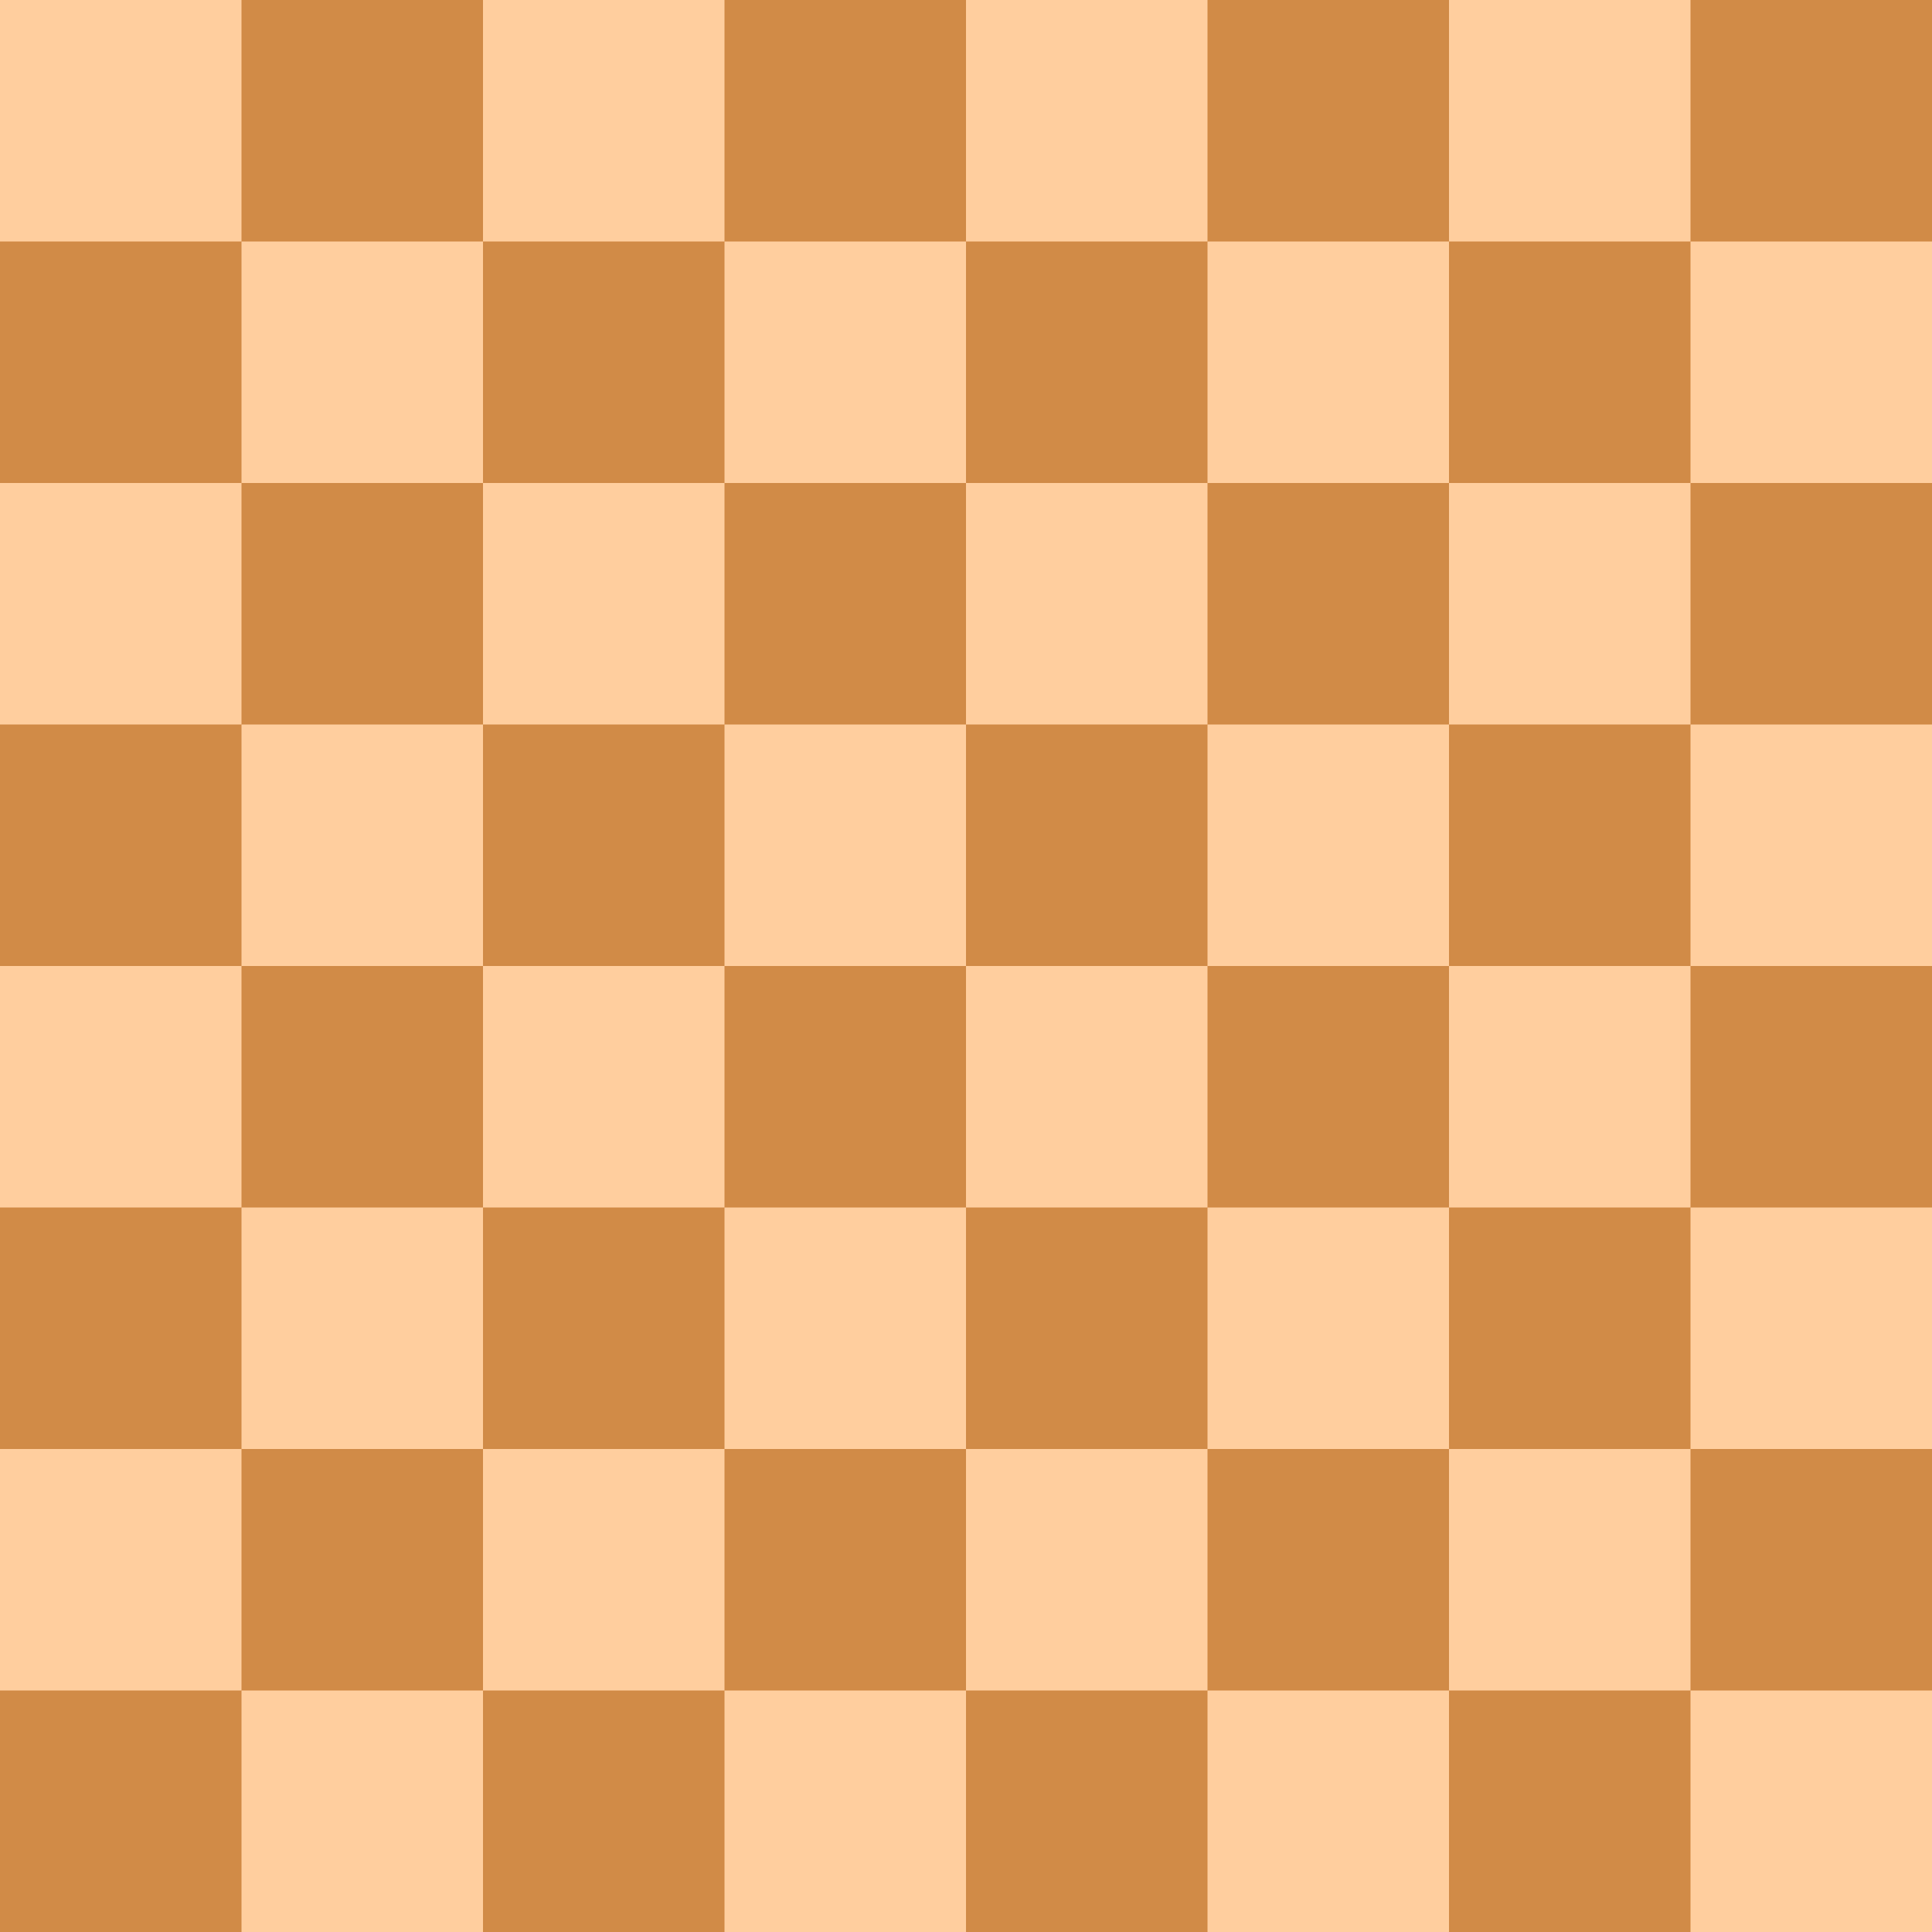
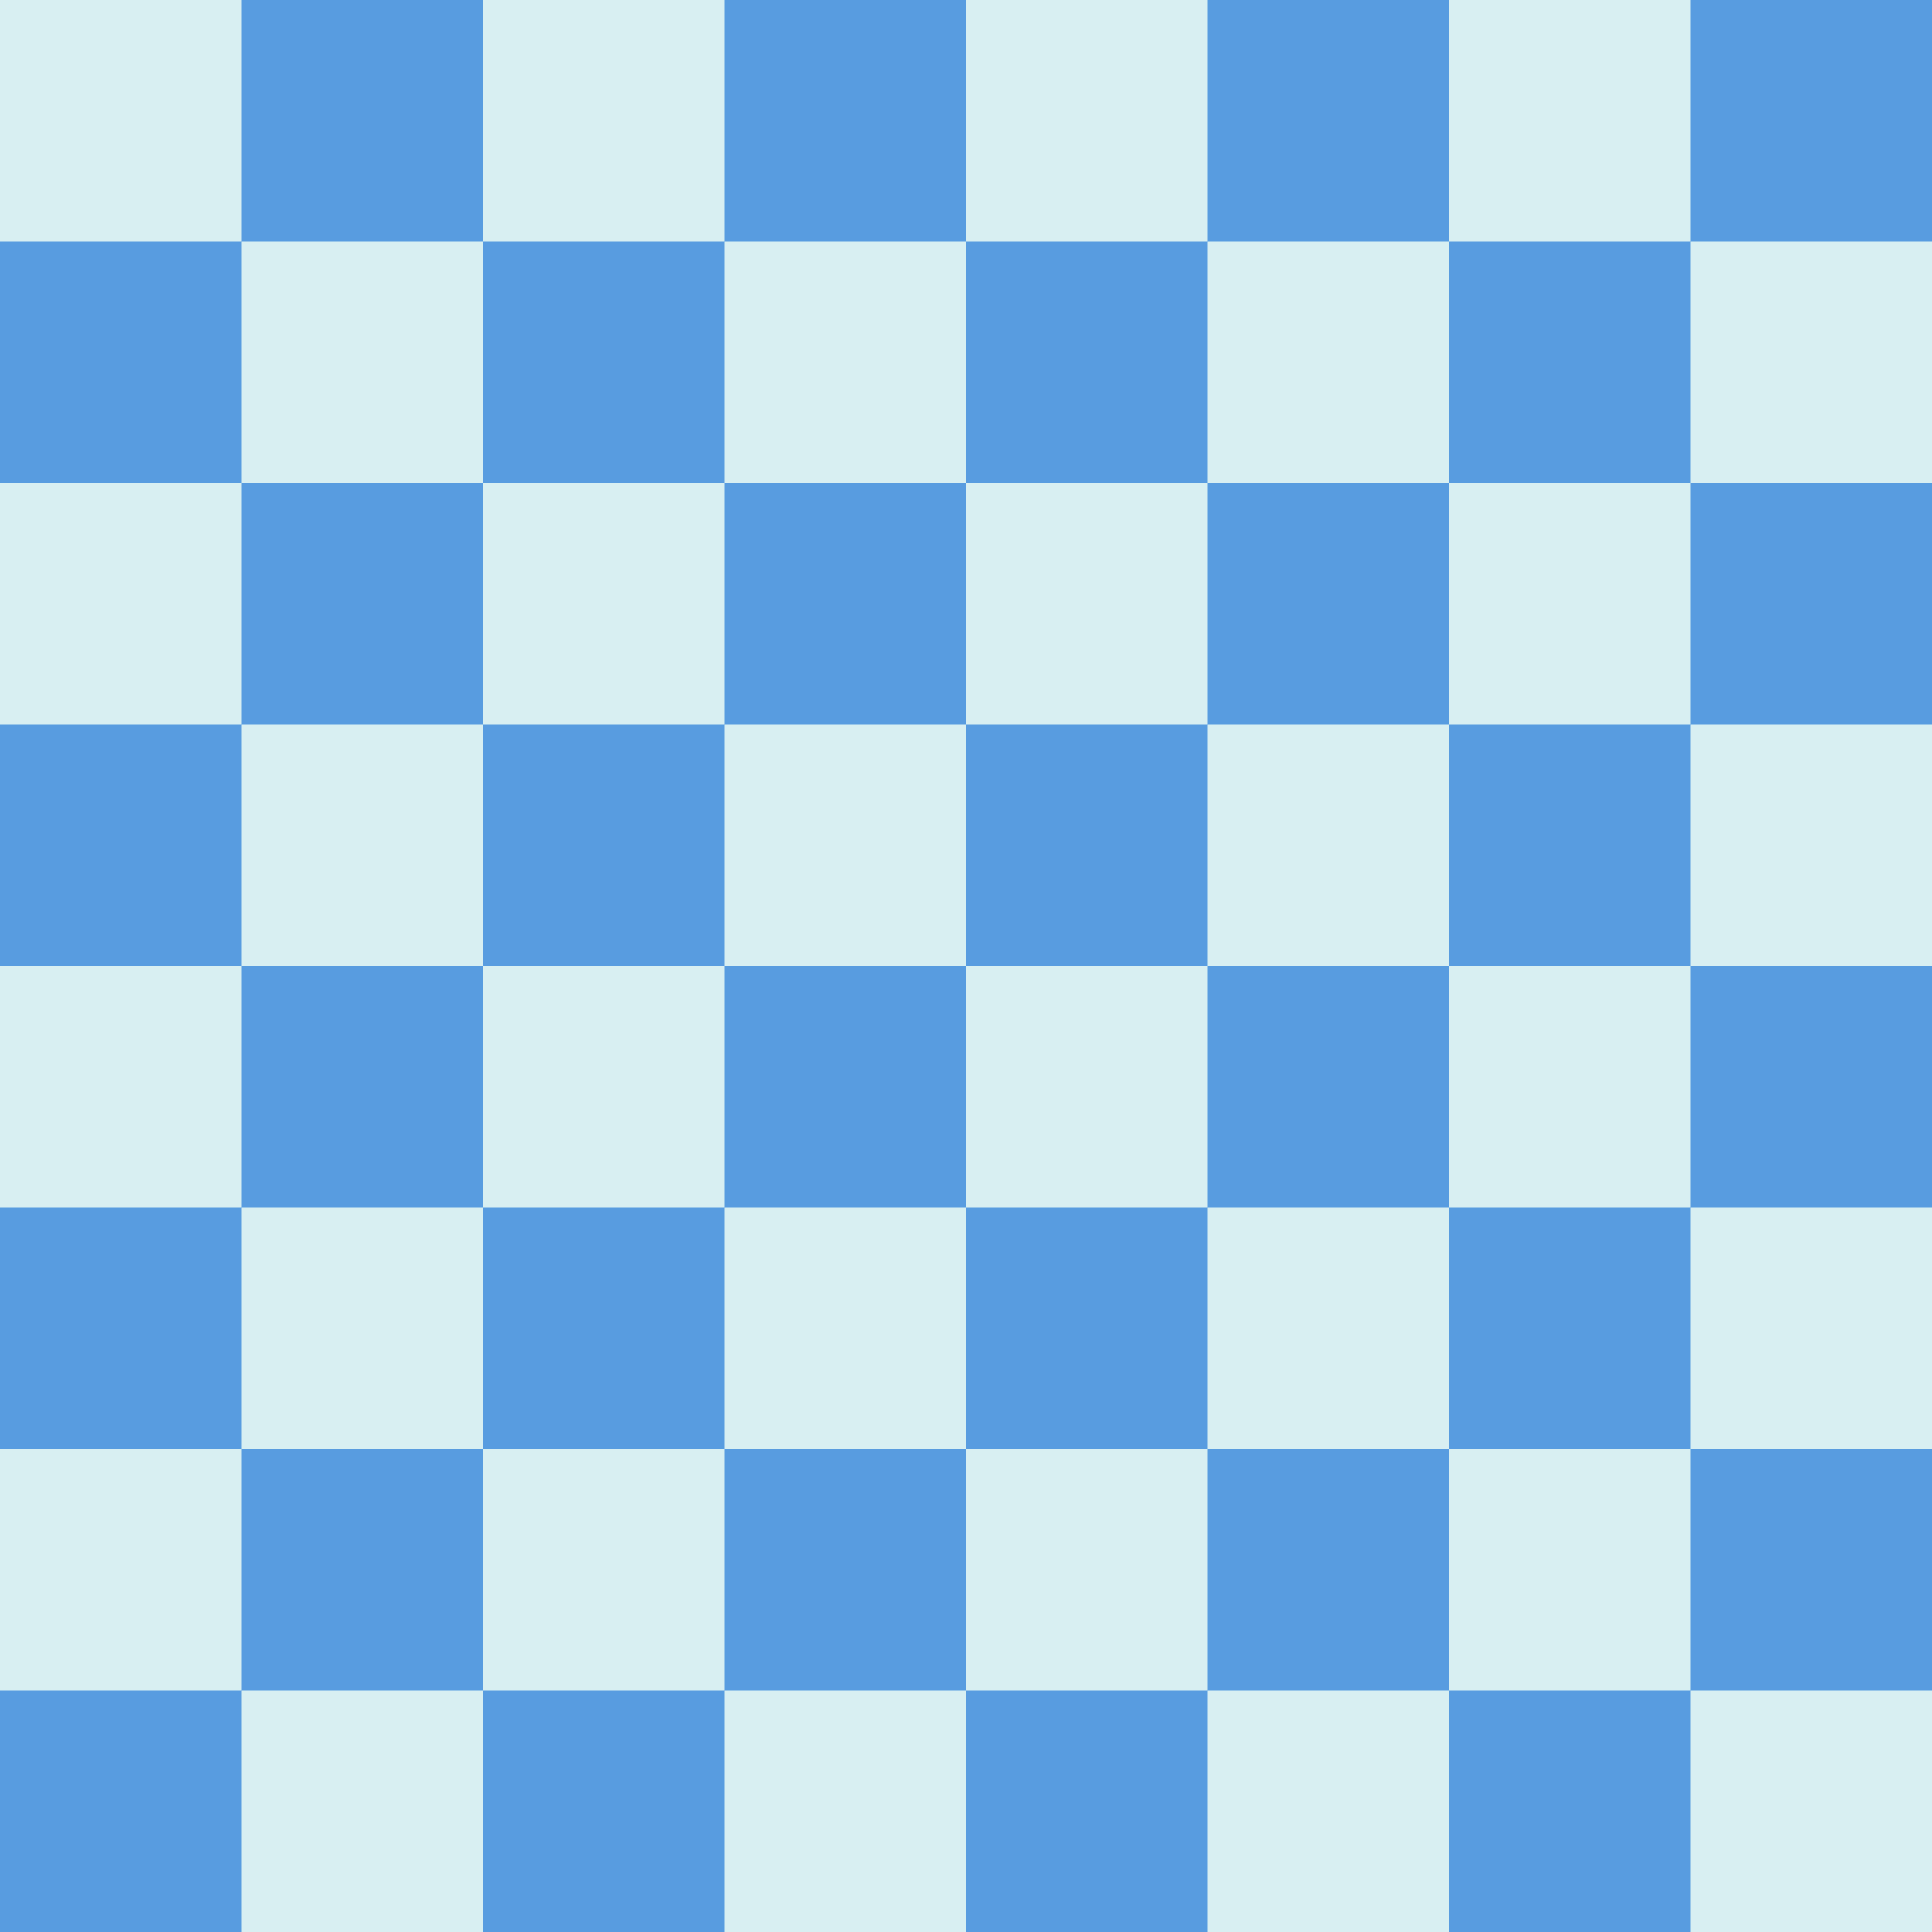
<svg xmlns="http://www.w3.org/2000/svg" width="480" height="480">
  <g>
-     <rect class="black" fill="#d18b47" x="0" y="0" width="480" height="480" />
-     <rect class="white" fill="#ffce9e" x="0" y="0" width="60" height="60" />
-     <rect class="white" fill="#ffce9e" x="120" y="0" width="60" height="60" />
-     <rect class="white" fill="#ffce9e" x="240" y="0" width="60" height="60" />
-     <rect class="white" fill="#ffce9e" x="360" y="0" width="60" height="60" />
-     <rect class="white" fill="#ffce9e" x="60" y="60" width="60" height="60" />
-     <rect class="white" fill="#ffce9e" x="180" y="60" width="60" height="60" />
-     <rect class="white" fill="#ffce9e" x="300" y="60" width="60" height="60" />
-     <rect class="white" fill="#ffce9e" x="420" y="60" width="60" height="60" />
-     <rect class="white" fill="#ffce9e" x="0" y="120" width="60" height="60" />
-     <rect class="white" fill="#ffce9e" x="120" y="120" width="60" height="60" />
-     <rect class="white" fill="#ffce9e" x="240" y="120" width="60" height="60" />
-     <rect class="white" fill="#ffce9e" x="360" y="120" width="60" height="60" />
-     <rect class="white" fill="#ffce9e" x="60" y="180" width="60" height="60" />
-     <rect class="white" fill="#ffce9e" x="180" y="180" width="60" height="60" />
-     <rect class="white" fill="#ffce9e" x="300" y="180" width="60" height="60" />
-     <rect class="white" fill="#ffce9e" x="420" y="180" width="60" height="60" />
-     <rect class="white" fill="#ffce9e" x="0" y="240" width="60" height="60" />
-     <rect class="white" fill="#ffce9e" x="120" y="240" width="60" height="60" />
-     <rect class="white" fill="#ffce9e" x="240" y="240" width="60" height="60" />
-     <rect class="white" fill="#ffce9e" x="360" y="240" width="60" height="60" />
-     <rect class="white" fill="#ffce9e" x="60" y="300" width="60" height="60" />
-     <rect class="white" fill="#ffce9e" x="180" y="300" width="60" height="60" />
-     <rect class="white" fill="#ffce9e" x="300" y="300" width="60" height="60" />
-     <rect class="white" fill="#ffce9e" x="420" y="300" width="60" height="60" />
-     <rect class="white" fill="#ffce9e" x="0" y="360" width="60" height="60" />
-     <rect class="white" fill="#ffce9e" x="120" y="360" width="60" height="60" />
-     <rect class="white" fill="#ffce9e" x="240" y="360" width="60" height="60" />
-     <rect class="white" fill="#ffce9e" x="360" y="360" width="60" height="60" />
-     <rect class="white" fill="#ffce9e" x="60" y="420" width="60" height="60" />
-     <rect class="white" fill="#ffce9e" x="180" y="420" width="60" height="60" />
-     <rect class="white" fill="#ffce9e" x="300" y="420" width="60" height="60" />
-     <rect class="white" fill="#ffce9e" x="420" y="420" width="60" height="60" />
+     <rect class="black" fill="#589ce0" x="0" y="0" width="480" height="480" />
+     <rect class="white" fill="#d8eff2" x="0" y="0" width="60" height="60" />
+     <rect class="white" fill="#d8eff2" x="120" y="0" width="60" height="60" />
+     <rect class="white" fill="#d8eff2" x="240" y="0" width="60" height="60" />
+     <rect class="white" fill="#d8eff2" x="360" y="0" width="60" height="60" />
+     <rect class="white" fill="#d8eff2" x="60" y="60" width="60" height="60" />
+     <rect class="white" fill="#d8eff2" x="180" y="60" width="60" height="60" />
+     <rect class="white" fill="#d8eff2" x="300" y="60" width="60" height="60" />
+     <rect class="white" fill="#d8eff2" x="420" y="60" width="60" height="60" />
+     <rect class="white" fill="#d8eff2" x="0" y="120" width="60" height="60" />
+     <rect class="white" fill="#d8eff2" x="120" y="120" width="60" height="60" />
+     <rect class="white" fill="#d8eff2" x="240" y="120" width="60" height="60" />
+     <rect class="white" fill="#d8eff2" x="360" y="120" width="60" height="60" />
+     <rect class="white" fill="#d8eff2" x="60" y="180" width="60" height="60" />
+     <rect class="white" fill="#d8eff2" x="180" y="180" width="60" height="60" />
+     <rect class="white" fill="#d8eff2" x="300" y="180" width="60" height="60" />
+     <rect class="white" fill="#d8eff2" x="420" y="180" width="60" height="60" />
+     <rect class="white" fill="#d8eff2" x="0" y="240" width="60" height="60" />
+     <rect class="white" fill="#d8eff2" x="120" y="240" width="60" height="60" />
+     <rect class="white" fill="#d8eff2" x="240" y="240" width="60" height="60" />
+     <rect class="white" fill="#d8eff2" x="360" y="240" width="60" height="60" />
+     <rect class="white" fill="#d8eff2" x="60" y="300" width="60" height="60" />
+     <rect class="white" fill="#d8eff2" x="180" y="300" width="60" height="60" />
+     <rect class="white" fill="#d8eff2" x="300" y="300" width="60" height="60" />
+     <rect class="white" fill="#d8eff2" x="420" y="300" width="60" height="60" />
+     <rect class="white" fill="#d8eff2" x="0" y="360" width="60" height="60" />
+     <rect class="white" fill="#d8eff2" x="120" y="360" width="60" height="60" />
+     <rect class="white" fill="#d8eff2" x="240" y="360" width="60" height="60" />
+     <rect class="white" fill="#d8eff2" x="360" y="360" width="60" height="60" />
+     <rect class="white" fill="#d8eff2" x="60" y="420" width="60" height="60" />
+     <rect class="white" fill="#d8eff2" x="180" y="420" width="60" height="60" />
+     <rect class="white" fill="#d8eff2" x="300" y="420" width="60" height="60" />
+     <rect class="white" fill="#d8eff2" x="420" y="420" width="60" height="60" />
  </g>
</svg>
